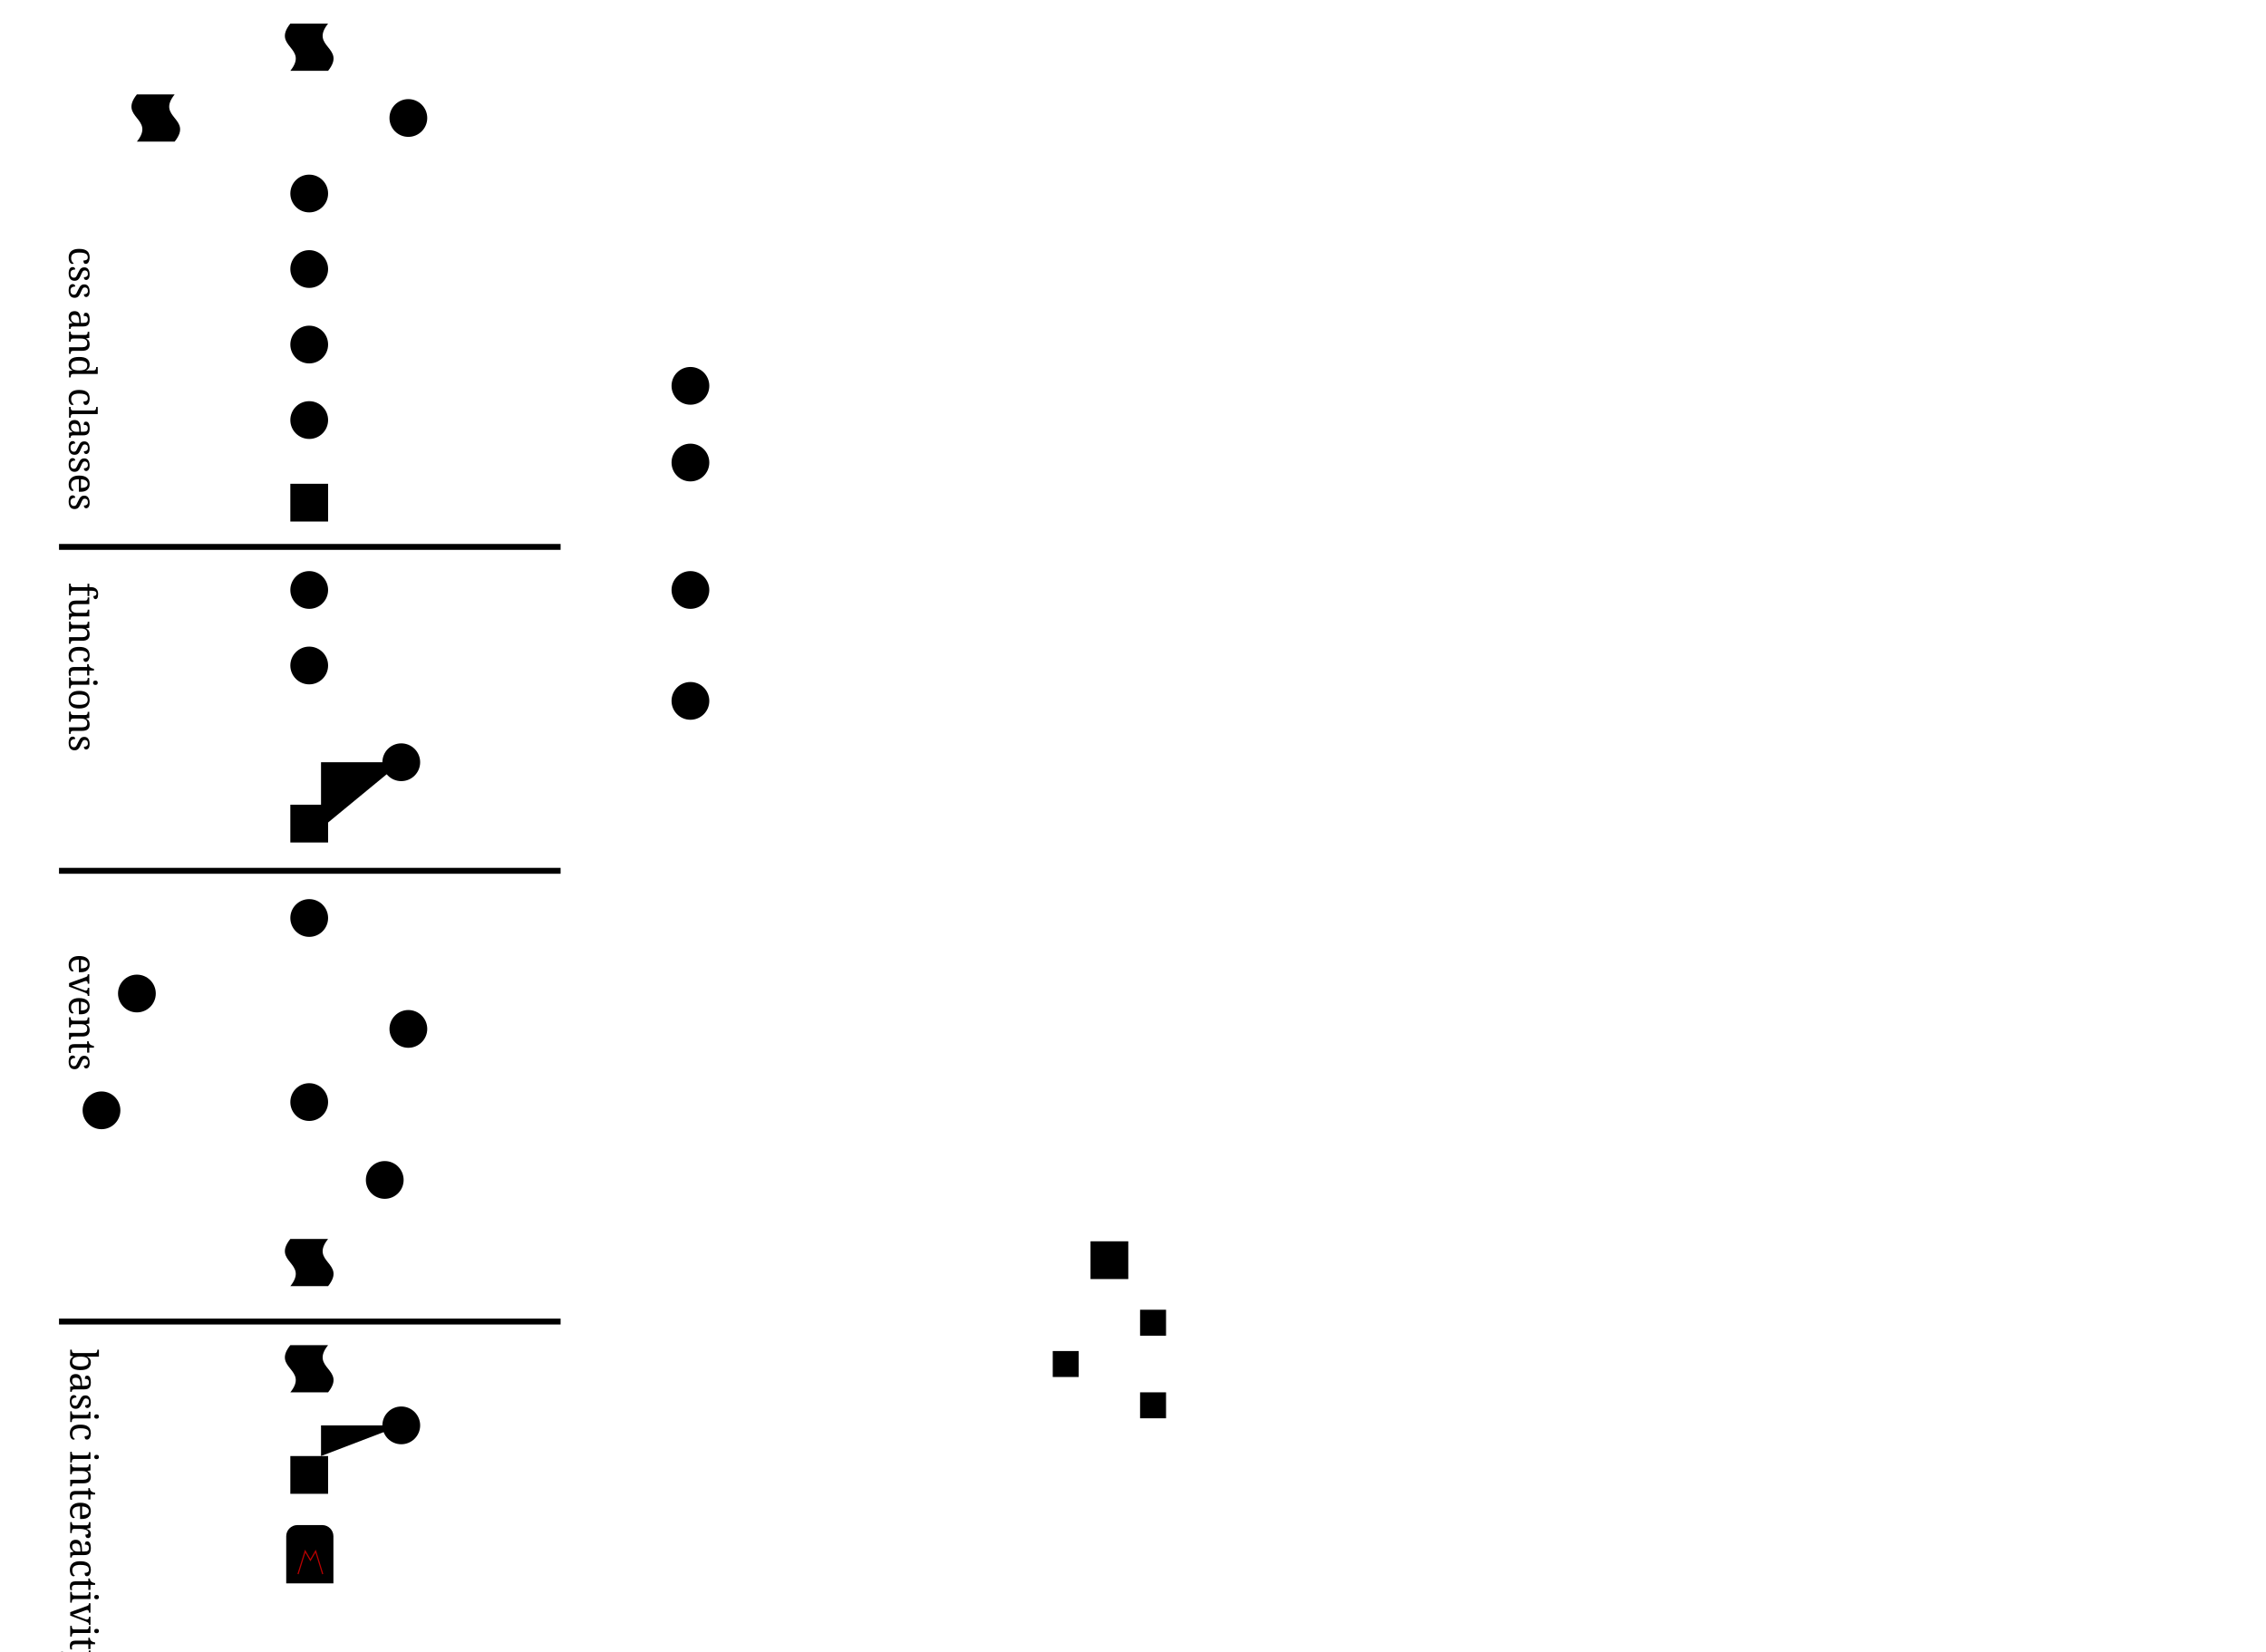
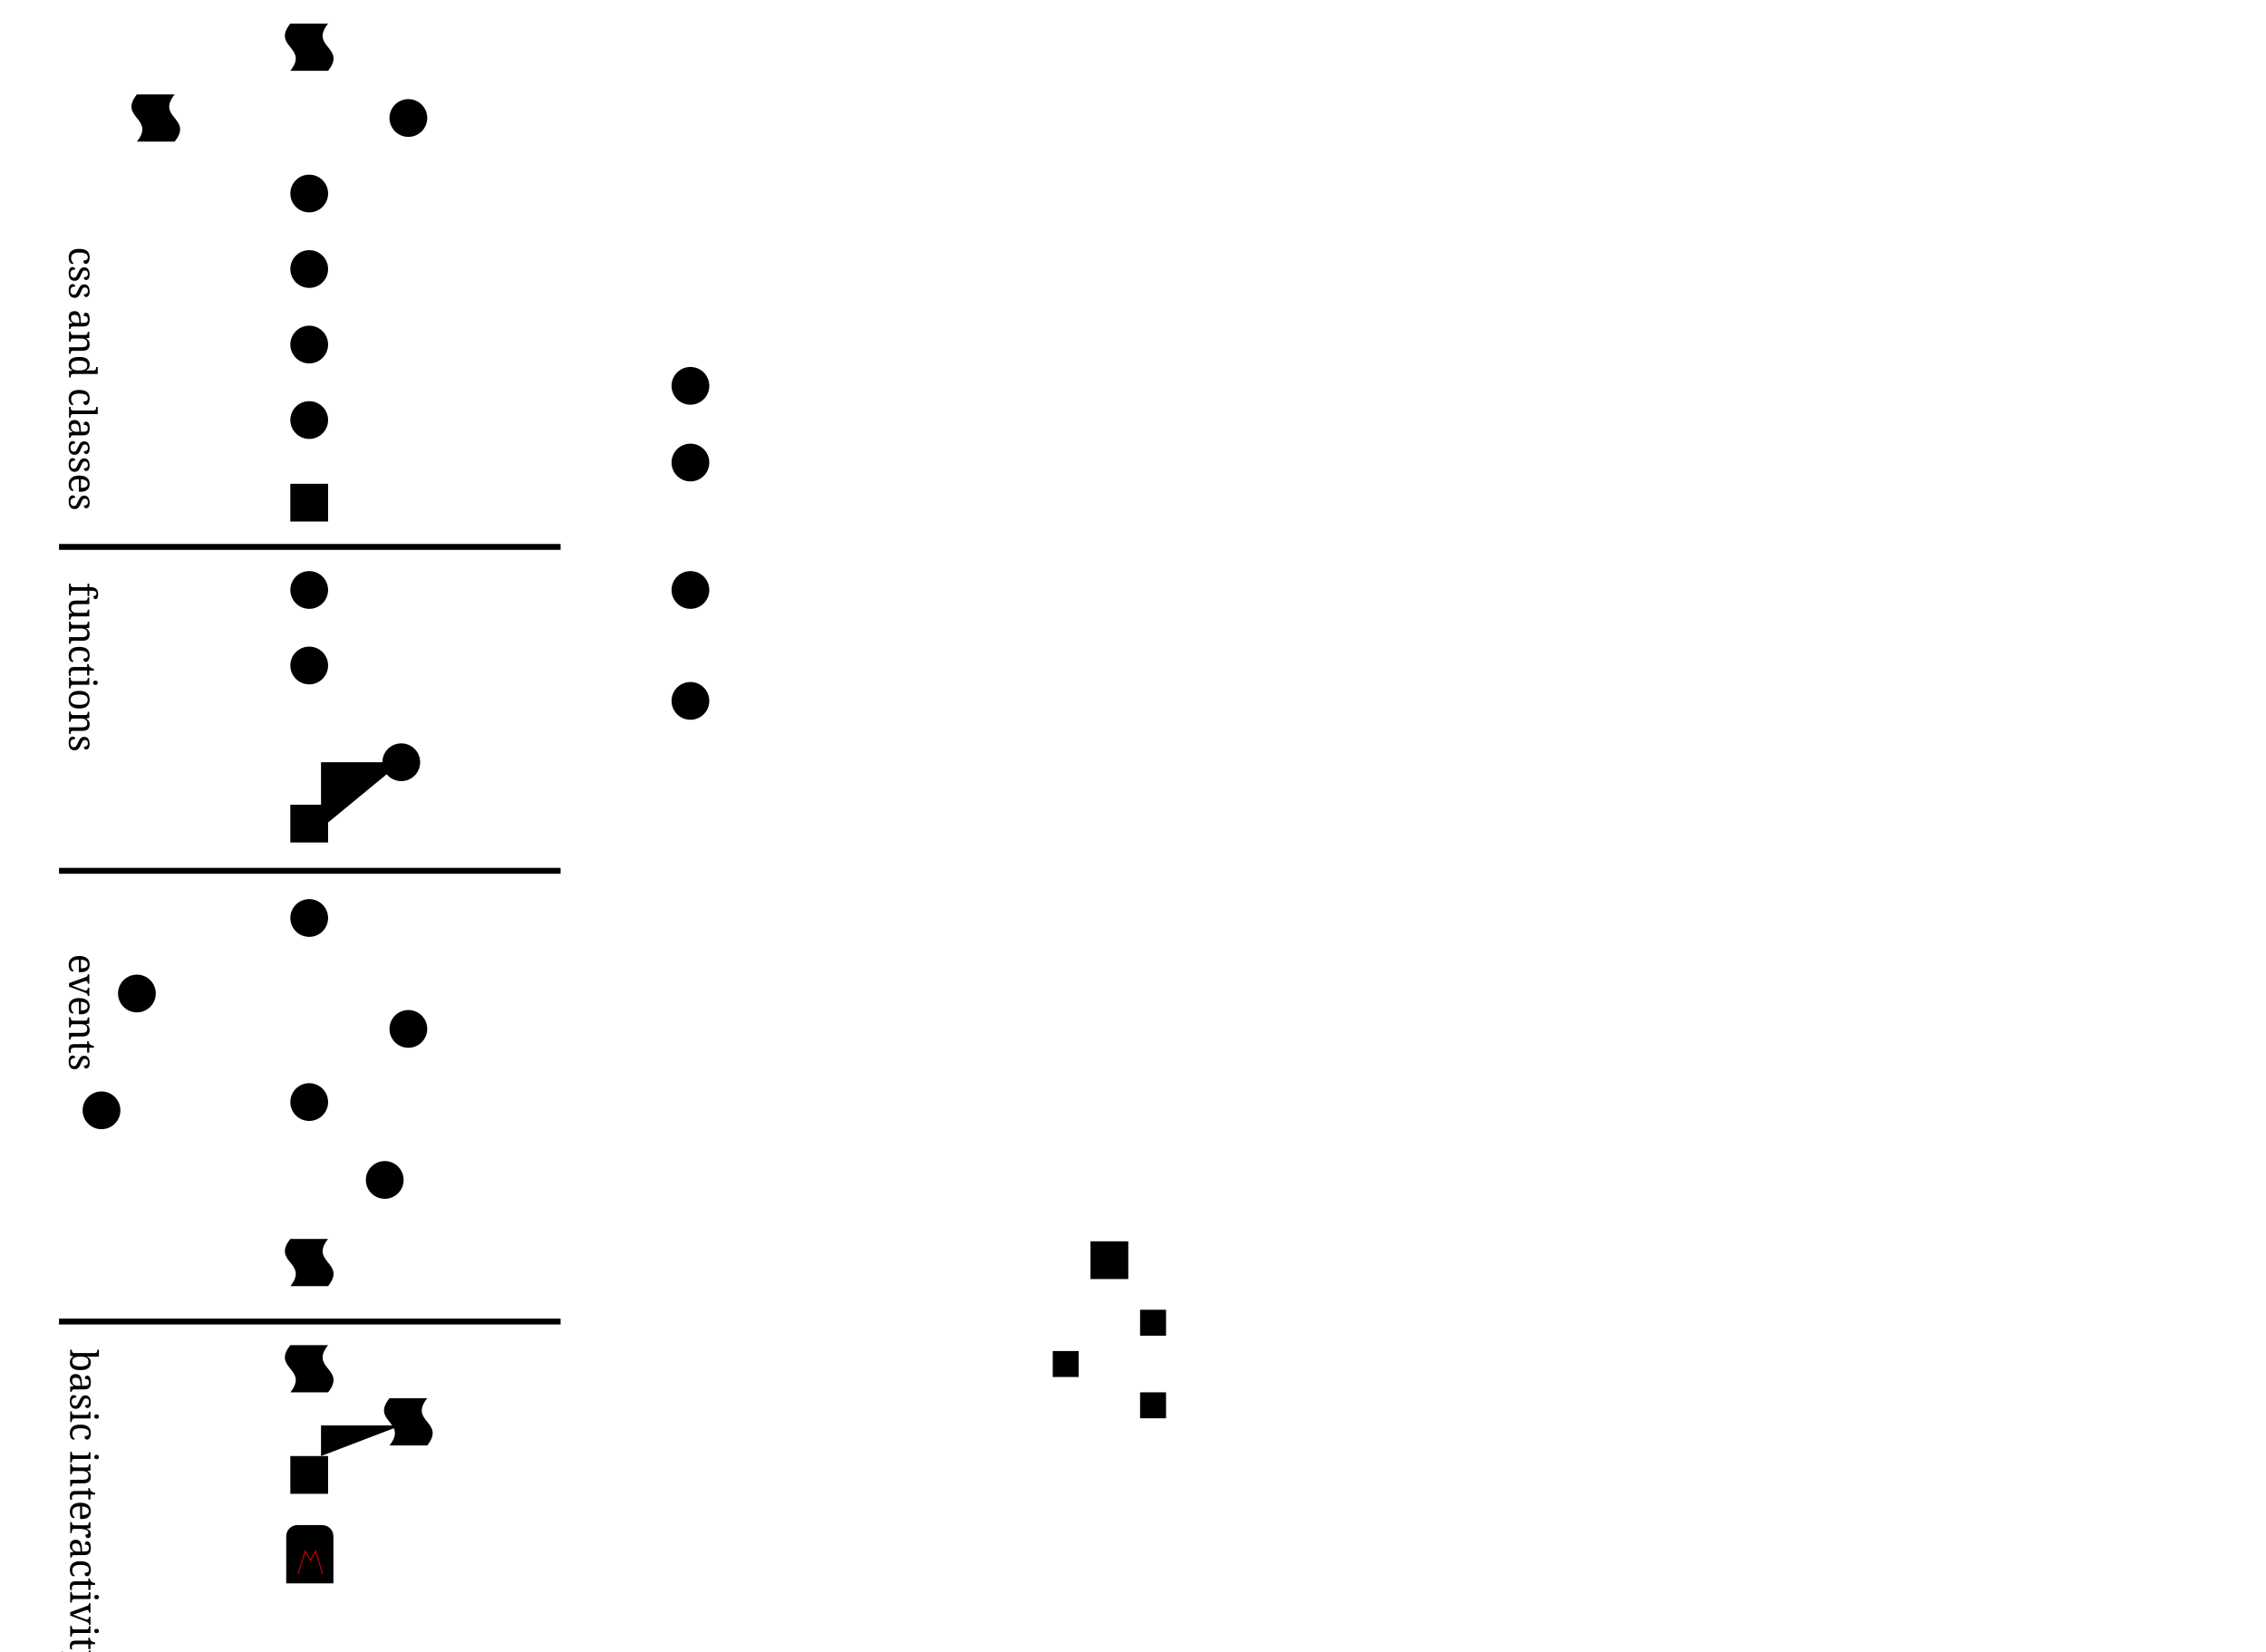
<svg xmlns="http://www.w3.org/2000/svg" width="1920" height="1400">
  <defs>
    <g id="milestone">
      <path d="M40.5,9.92v40H.52V10.52c0-.2,0-.4,0-.6A9.45,9.45,0,0,1,9.91.5H31.09A9.46,9.46,0,0,1,40.5,9.92Z" />
      <line x1="0.5" y1="12.91" x2="40.52" y2="12.91" />
      <polyline stroke="#bb0000" points="10.52 42.03 16.59 22.6 21 30.24 25.43 22.6 31.44 42.03" />
    </g>
  </defs>
  <g class="layer">
    <g class="layer" id="tree">
      <g id="screen1">
        <g id="v00_01">
-           <line id="svg_2" x1="262" x2="132" y1="36" y2="80" />
-           <line id="svg_3" x1="262" x2="346" y1="36" y2="100" />
-           <path class="lecture" d="m246,20l32,0c-16,20 16,20 0,40l-32,0c16,-20 -16,-20 0,-40" id="svg_4" />
+           <line x1="262" x2="132" y1="36" y2="80" />
+           <line x1="262" x2="346" y1="36" y2="100" />
+           <path class="lecture" d="m246,20l32,0c-16,20 16,20 0,40l-32,0c16,-20 -16,-20 0,-40z" />
        </g>
        <g id="v01_01">
-           <line id="svg_5" x1="132" x2="262" y1="120" y2="164" />
-           <path class="lecture" d="m116,80l32,0c-16,20 16,20 0,40l-32,0c16,-20 -16,-20 0,-40" id="svg_6" />
+           <line x1="132" x2="262" y1="120" y2="164" />
+           <path class="lecture" d="m116,80l32,0c-16,20 16,20 0,40l-32,0c16,-20 -16,-20 0,-40z" />
        </g>
        <g id="v01_02">
-           <line id="svg_7" x1="346" x2="262" y1="100" y2="164" />
-           <circle class="video" cx="346" cy="100" id="svg_8" r="16" />
+           <line x1="346" x2="262" y1="100" y2="164" />
+           <circle class="video" cx="346" cy="100" r="16" />
        </g>
        <g id="v02_01">
-           <line id="svg_9" x1="262" x2="262" y1="164" y2="228" />
-           <circle class="video" cx="262" cy="164" id="svg_10" r="16" />
+           <line x1="262" x2="262" y1="164" y2="228" />
+           <circle class="video" cx="262" cy="164" r="16" />
        </g>
        <g id="v02_02">
-           <line id="svg_11" x1="262" x2="262" y1="228" y2="292" />
-           <circle class="video" cx="262" cy="228" id="svg_12" r="16" />
+           <line x1="262" x2="262" y1="228" y2="292" />
+           <circle class="video" cx="262" cy="228" r="16" />
        </g>
        <g id="v02_03">
-           <line id="svg_13" x1="262" x2="262" y1="292" y2="356" />
-           <line class="optional" id="svg_14" x1="262" x2="585" y1="327" y2="327" />
-           <circle class="video" cx="262" cy="292" id="svg_15" r="16" />
+           <line x1="262" x2="262" y1="292" y2="356" />
+           <line class="optional" x1="262" x2="585" y1="327" y2="327" />
+           <circle class="video" cx="262" cy="292" r="16" />
        </g>
        <g id="v02_04">
-           <line id="svg_16" x1="262" x2="262" y1="356" y2="420" />
-           <line class="optional" id="svg_17" x1="262" x2="585" y1="392" y2="392" />
-           <circle class="video" cx="262" cy="356" id="svg_18" r="16" />
+           <line x1="262" x2="262" y1="356" y2="420" />
+           <line class="optional" x1="262" x2="585" y1="392" y2="392" />
+           <circle class="video" cx="262" cy="356" r="16" />
        </g>
        <g id="v02_05">
-           <line id="svg_19" x1="262" x2="262" y1="440" y2="500" />
-           <rect class="exercise" height="32" id="svg_20" width="32" x="246" y="410" />
+           <line x1="262" x2="262" y1="440" y2="500" />
+           <rect class="exercise" height="32" width="32" x="246" y="410" />
        </g>
        <g id="v03_01">
-           <line id="svg_21" x1="262" x2="262" y1="500" y2="564" />
-           <line class="optional" id="svg_22" x1="262" x2="585" y1="500" y2="500" />
-           <circle class="video" cx="262" cy="500" id="svg_23" r="16" />
+           <line x1="262" x2="262" y1="500" y2="564" />
+           <line class="optional" x1="262" x2="585" y1="500" y2="500" />
+           <circle class="video" cx="262" cy="500" r="16" />
        </g>
        <g id="v03_02">
-           <line id="svg_65" x1="262" x2="262" y1="564" y2="690" />
-           <line class="optional" id="svg_66" x1="262" x2="584" y1="594" y2="594" />
-           <circle class="video" cx="262" cy="564" id="svg_67" r="16" />
+           <line x1="262" x2="262" y1="564" y2="690" />
+           <line class="optional" x1="262" x2="584" y1="594" y2="594" />
+           <circle class="video" cx="262" cy="564" r="16" />
        </g>
        <g id="v03_04">
          <polyline points="340,646 272,646 272, 702" />
-           <circle class="video" cx="340" cy="646" id="svg_28" r="16" />
+           <circle class="video" cx="340" cy="646" r="16" />
        </g>
        <g id="v03_03">
-           <line id="svg_29" x1="262" x2="262" y1="702" y2="778" />
-           <rect class="exercise" height="32" id="svg_30" width="32" x="246" y="682" />
+           <line x1="262" x2="262" y1="702" y2="778" />
+           <rect class="exercise" height="32" width="32" x="246" y="682" />
        </g>
        <g id="v04_01">
-           <line id="svg_31" x1="262" x2="116" y1="778" y2="842" />
-           <line id="svg_32" x1="262" x2="346" y1="778" y2="872" />
-           <circle class="video" cx="262" cy="778" id="svg_33" r="16" />
+           <line x1="262" x2="116" y1="778" y2="842" />
+           <line x1="262" x2="346" y1="778" y2="872" />
+           <circle class="video" cx="262" cy="778" r="16" />
        </g>
        <g id="v04_02">
-           <line id="svg_34" x1="116.5" x2="86" y1="844.5" y2="939.5" />
-           <line id="svg_35" x1="116" x2="262" y1="842" y2="936" />
-           <circle class="video" cx="116" cy="842" id="svg_36" r="16" />
+           <line x1="116.5" x2="86" y1="844.5" y2="939.5" />
+           <line x1="116" x2="262" y1="842" y2="936" />
+           <circle class="video" cx="116" cy="842" r="16" />
        </g>
        <g id="v04_03">
-           <line id="svg_37" x1="346" x2="262" y1="872" y2="936" />
-           <circle class="video" cx="346" cy="872" id="svg_38" r="16" />
+           <line x1="346" x2="262" y1="872" y2="936" />
+           <circle class="video" cx="346" cy="872" r="16" />
        </g>
        <g id="v04_04">
-           <line id="svg_39" x1="262" x2="326" y1="934" y2="998" />
-           <line id="svg_40" x1="262" x2="262" y1="934" y2="1052" />
-           <circle class="video" cx="262" cy="934" id="svg_41" r="16" />
+           <line x1="262" x2="326" y1="934" y2="998" />
+           <line x1="262" x2="262" y1="934" y2="1052" />
+           <circle class="video" cx="262" cy="934" r="16" />
        </g>
        <g id="v04_05">
-           <circle class="video" cx="326" cy="1000" id="svg_42" r="16" />
+           <circle class="video" cx="326" cy="1000" r="16" />
        </g>
        <g id="v04_06">
-           <line class="dashed" id="svg_43" x1="86" x2="262" y1="941" y2="1052" />
-           <circle class="video" cx="86" cy="941" id="svg_44" r="16" />
+           <line class="dashed" x1="86" x2="262" y1="941" y2="1052" />
+           <circle class="video" cx="86" cy="941" r="16" />
        </g>
        <g id="v04_07">
-           <line id="svg_45" x1="262" x2="262" y1="1052" y2="1144" />
-           <line id="svg_26" x1="262" x2="940" y1="1070" y2="1070" />
-           <path class="lecture" d="m246,1050l32,0c-16,20 16,20 0,40l-32,0c16,-20 -16,-20 0,-40" id="svg_72" />
+           <line x1="262" x2="262" y1="1052" y2="1144" />
+           <line x1="262" x2="940" y1="1070" y2="1070" />
+           <path class="lecture" d="m246,1050l32,0c-16,20 16,20 0,40l-32,0c16,-20 -16,-20 0,-40z" />
        </g>
        <g id="v05_01">
-           <line id="svg_47" x1="262" x2="262" y1="1144" y2="1234" />
-           <path class="lecture" d="m246,1140l32,0c-16,20 16,20 0,40l-32,0c16,-20 -16,-20 0,-40" id="svg_48" />
+           <line x1="262" x2="262" y1="1144" y2="1234" />
+           <path class="lecture" d="m246,1140l32,0c-16,20 16,20 0,40l-32,0c16,-20 -16,-20 0,-40z" />
        </g>
        <g id="v04_08">
          <polyline points="340,1208 272,1208 272, 1234" />
-           <circle class="video" cx="340" cy="1208" id="svg_84" r="16" />
+           <path class="lecture" d="m330,1185l32,0c-16,20 16,20 0,40l-32,0c16,-20 -16,-20 0,-40z" />
        </g>
        <g id="v05_02">
-           <line id="svg_49" x1="262" x2="262" y1="1244" y2="1292" />
-           <rect class="exercise" height="32" id="svg_50" width="32" x="246" y="1234" />
+           <line x1="262" x2="262" y1="1244" y2="1292" />
+           <rect class="exercise" height="32" width="32" x="246" y="1234" />
        </g>
        <g id="v05_03">
          <use href="#milestone" class="milestone" x="242" y="1292" />
        </g>
        <g id="e01_01">
-           <circle class="video optional" cx="585" cy="327" id="svg_52" r="16" />
+           <circle class="video optional" cx="585" cy="327" r="16" />
        </g>
        <g id="e01_02">
-           <circle class="video optional" cx="585" cy="392" id="svg_53" r="16" />
+           <circle class="video optional" cx="585" cy="392" r="16" />
        </g>
        <g id="e01_03">
-           <circle class="video optional" cx="585" cy="500" id="svg_54" r="16" />
+           <circle class="video optional" cx="585" cy="500" r="16" />
        </g>
        <g id="e01_04">
-           <circle class="video optional" cx="585" cy="594" id="svg_55" r="16" />
+           <circle class="video optional" cx="585" cy="594" r="16" />
        </g>
        <g id="p00_01">
-           <line id="svg_71" x1="940" x2="940" y1="1055" y2="1236" />
-           <rect class="exercise" height="32" id="svg_46" width="32" x="924" y="1052" />
+           <line x1="940" x2="940" y1="1055" y2="1236" />
+           <rect class="exercise" height="32" width="32" x="924" y="1052" />
          <line x1="940" x2="980" y1="1120" y2="1120" />
          <line x1="940" x2="900" y1="1155" y2="1155" />
          <line x1="940" x2="980" y1="1190" y2="1190" />
        </g>
        <g id="p01_01">
-           <rect class="exercise" height="22" id="svg_75" width="22" x="966" y="1110" />
+           <rect class="exercise" height="22" width="22" x="966" y="1110" />
        </g>
        <g id="p01_02" data-textmargin="22">
-           <rect class="exercise" height="22" id="svg_80" width="22" x="892" y="1145" />
+           <rect class="exercise" height="22" width="22" x="892" y="1145" />
        </g>
        <g id="p01_03">
-           <rect class="exercise" height="22" id="svg_82" width="22" x="966" y="1180" />
+           <rect class="exercise" height="22" width="22" x="966" y="1180" />
        </g>
      </g>
    </g>
    <g class="layer" id="info">
      <line class="dashed" fill="none" stroke="#000000" stroke-width="5" x1="50" x2="475" y1="463.5" y2="463.5" />
      <line class="dashed" fill="none" stroke="#000000" stroke-width="5" x1="50" x2="475" y1="738" y2="738" />
      <line class="dashed" fill="none" stroke="#000000" stroke-width="5" x1="50" x2="475" y1="1120" y2="1120" />
-       <text fill="#000000" font-family="Serif" font-size="32" font-weight="normal" id="svg_60" stroke="#000000" stroke-width="0" text-anchor="middle" transform="rotate(90, 69.5, 321)" x="69.5" xml:space="preserve" y="332">css and classes</text>
-       <text fill="#000000" font-family="Serif" font-size="32" font-weight="normal" id="svg_61" stroke="#000000" stroke-width="0" text-anchor="middle" transform="rotate(90, 69.5, 565.5)" x="69.5" xml:space="preserve" y="576.5">functions</text>
-       <text fill="#000000" font-family="Serif" font-size="32" font-weight="normal" id="svg_62" stroke="#000000" stroke-width="0" text-anchor="middle" transform="rotate(90 69.5 858)" x="69.5" xml:space="preserve" y="869">events</text>
-       <text fill="#000000" font-family="Serif" font-size="32" font-weight="normal" id="svg_63" stroke="#000000" stroke-width="0" text-anchor="middle" transform="rotate(90 69.5 1280)" x="69.5" xml:space="preserve" y="1290">basic interactivity</text>
+       <text fill="#000000" font-family="Serif" font-size="32" font-weight="normal" stroke="#000000" stroke-width="0" text-anchor="middle" transform="rotate(90, 69.5, 321)" x="69.5" xml:space="preserve" y="332">css and classes</text>
+       <text fill="#000000" font-family="Serif" font-size="32" font-weight="normal" stroke="#000000" stroke-width="0" text-anchor="middle" transform="rotate(90, 69.5, 565.5)" x="69.5" xml:space="preserve" y="576.5">functions</text>
+       <text fill="#000000" font-family="Serif" font-size="32" font-weight="normal" stroke="#000000" stroke-width="0" text-anchor="middle" transform="rotate(90 69.5 858)" x="69.5" xml:space="preserve" y="869">events</text>
+       <text fill="#000000" font-family="Serif" font-size="32" font-weight="normal" stroke="#000000" stroke-width="0" text-anchor="middle" transform="rotate(90 69.5 1280)" x="69.5" xml:space="preserve" y="1290">basic interactivity</text>
    </g>
  </g>
</svg>
